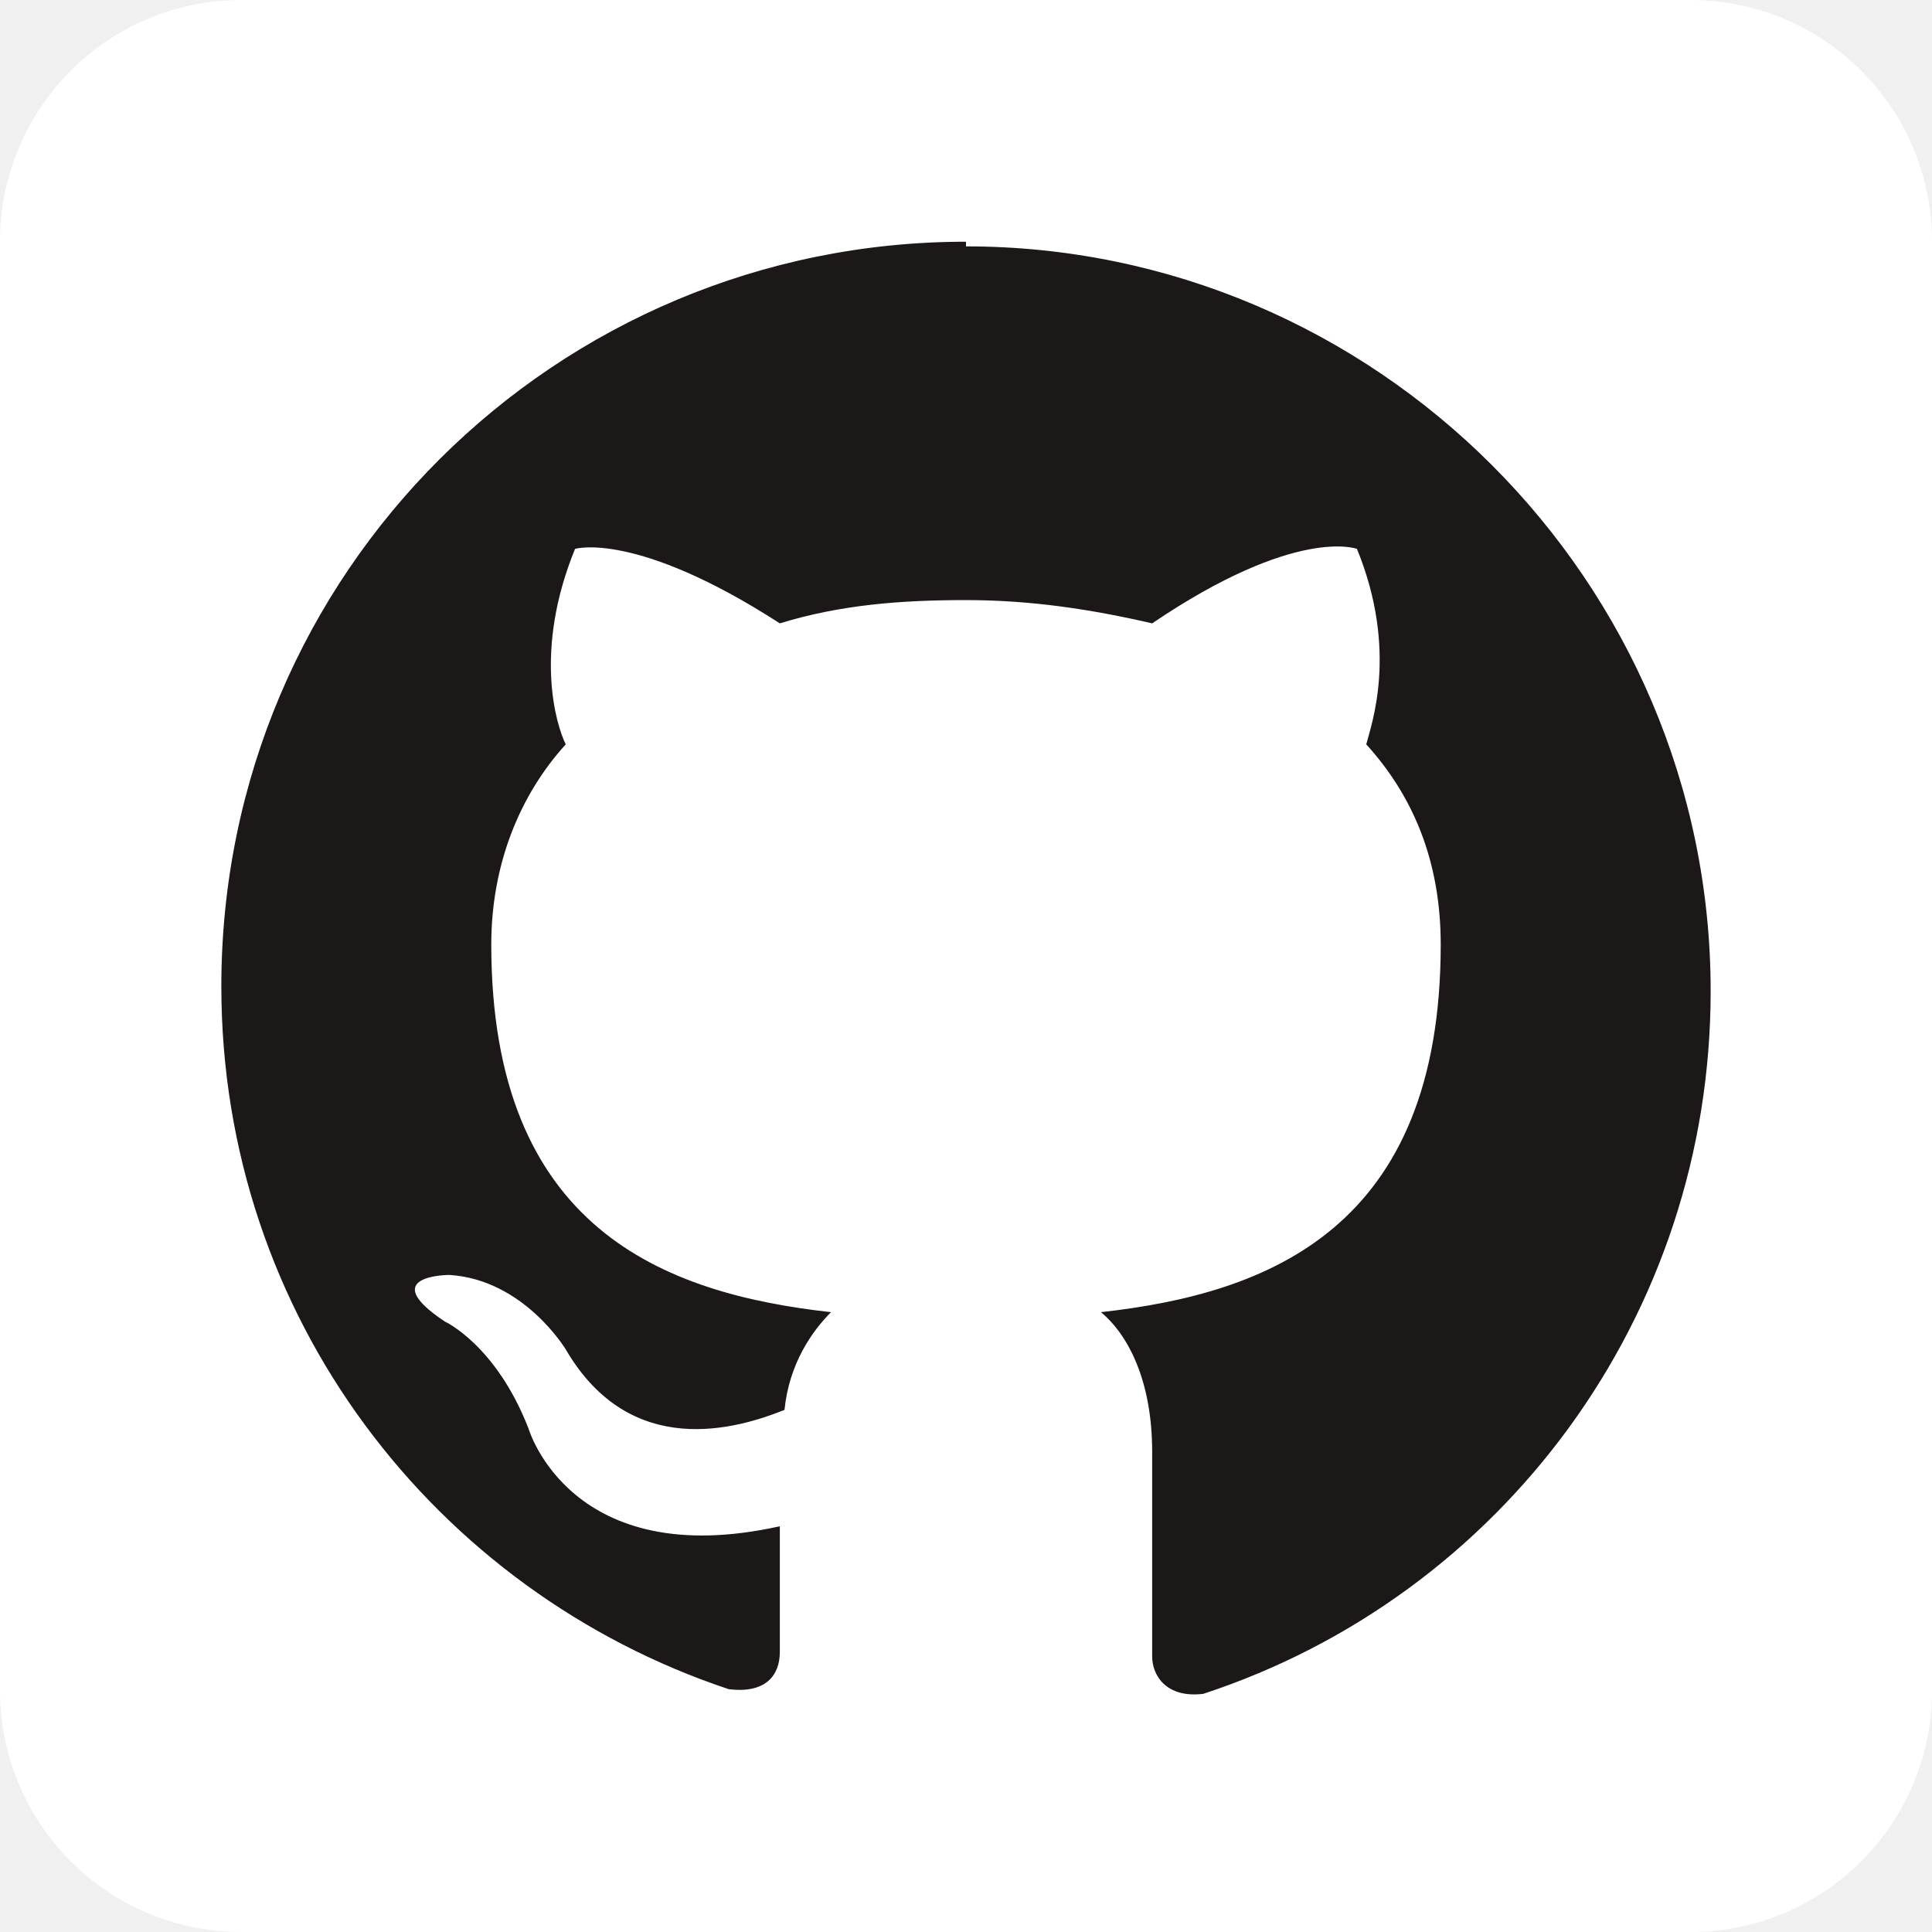
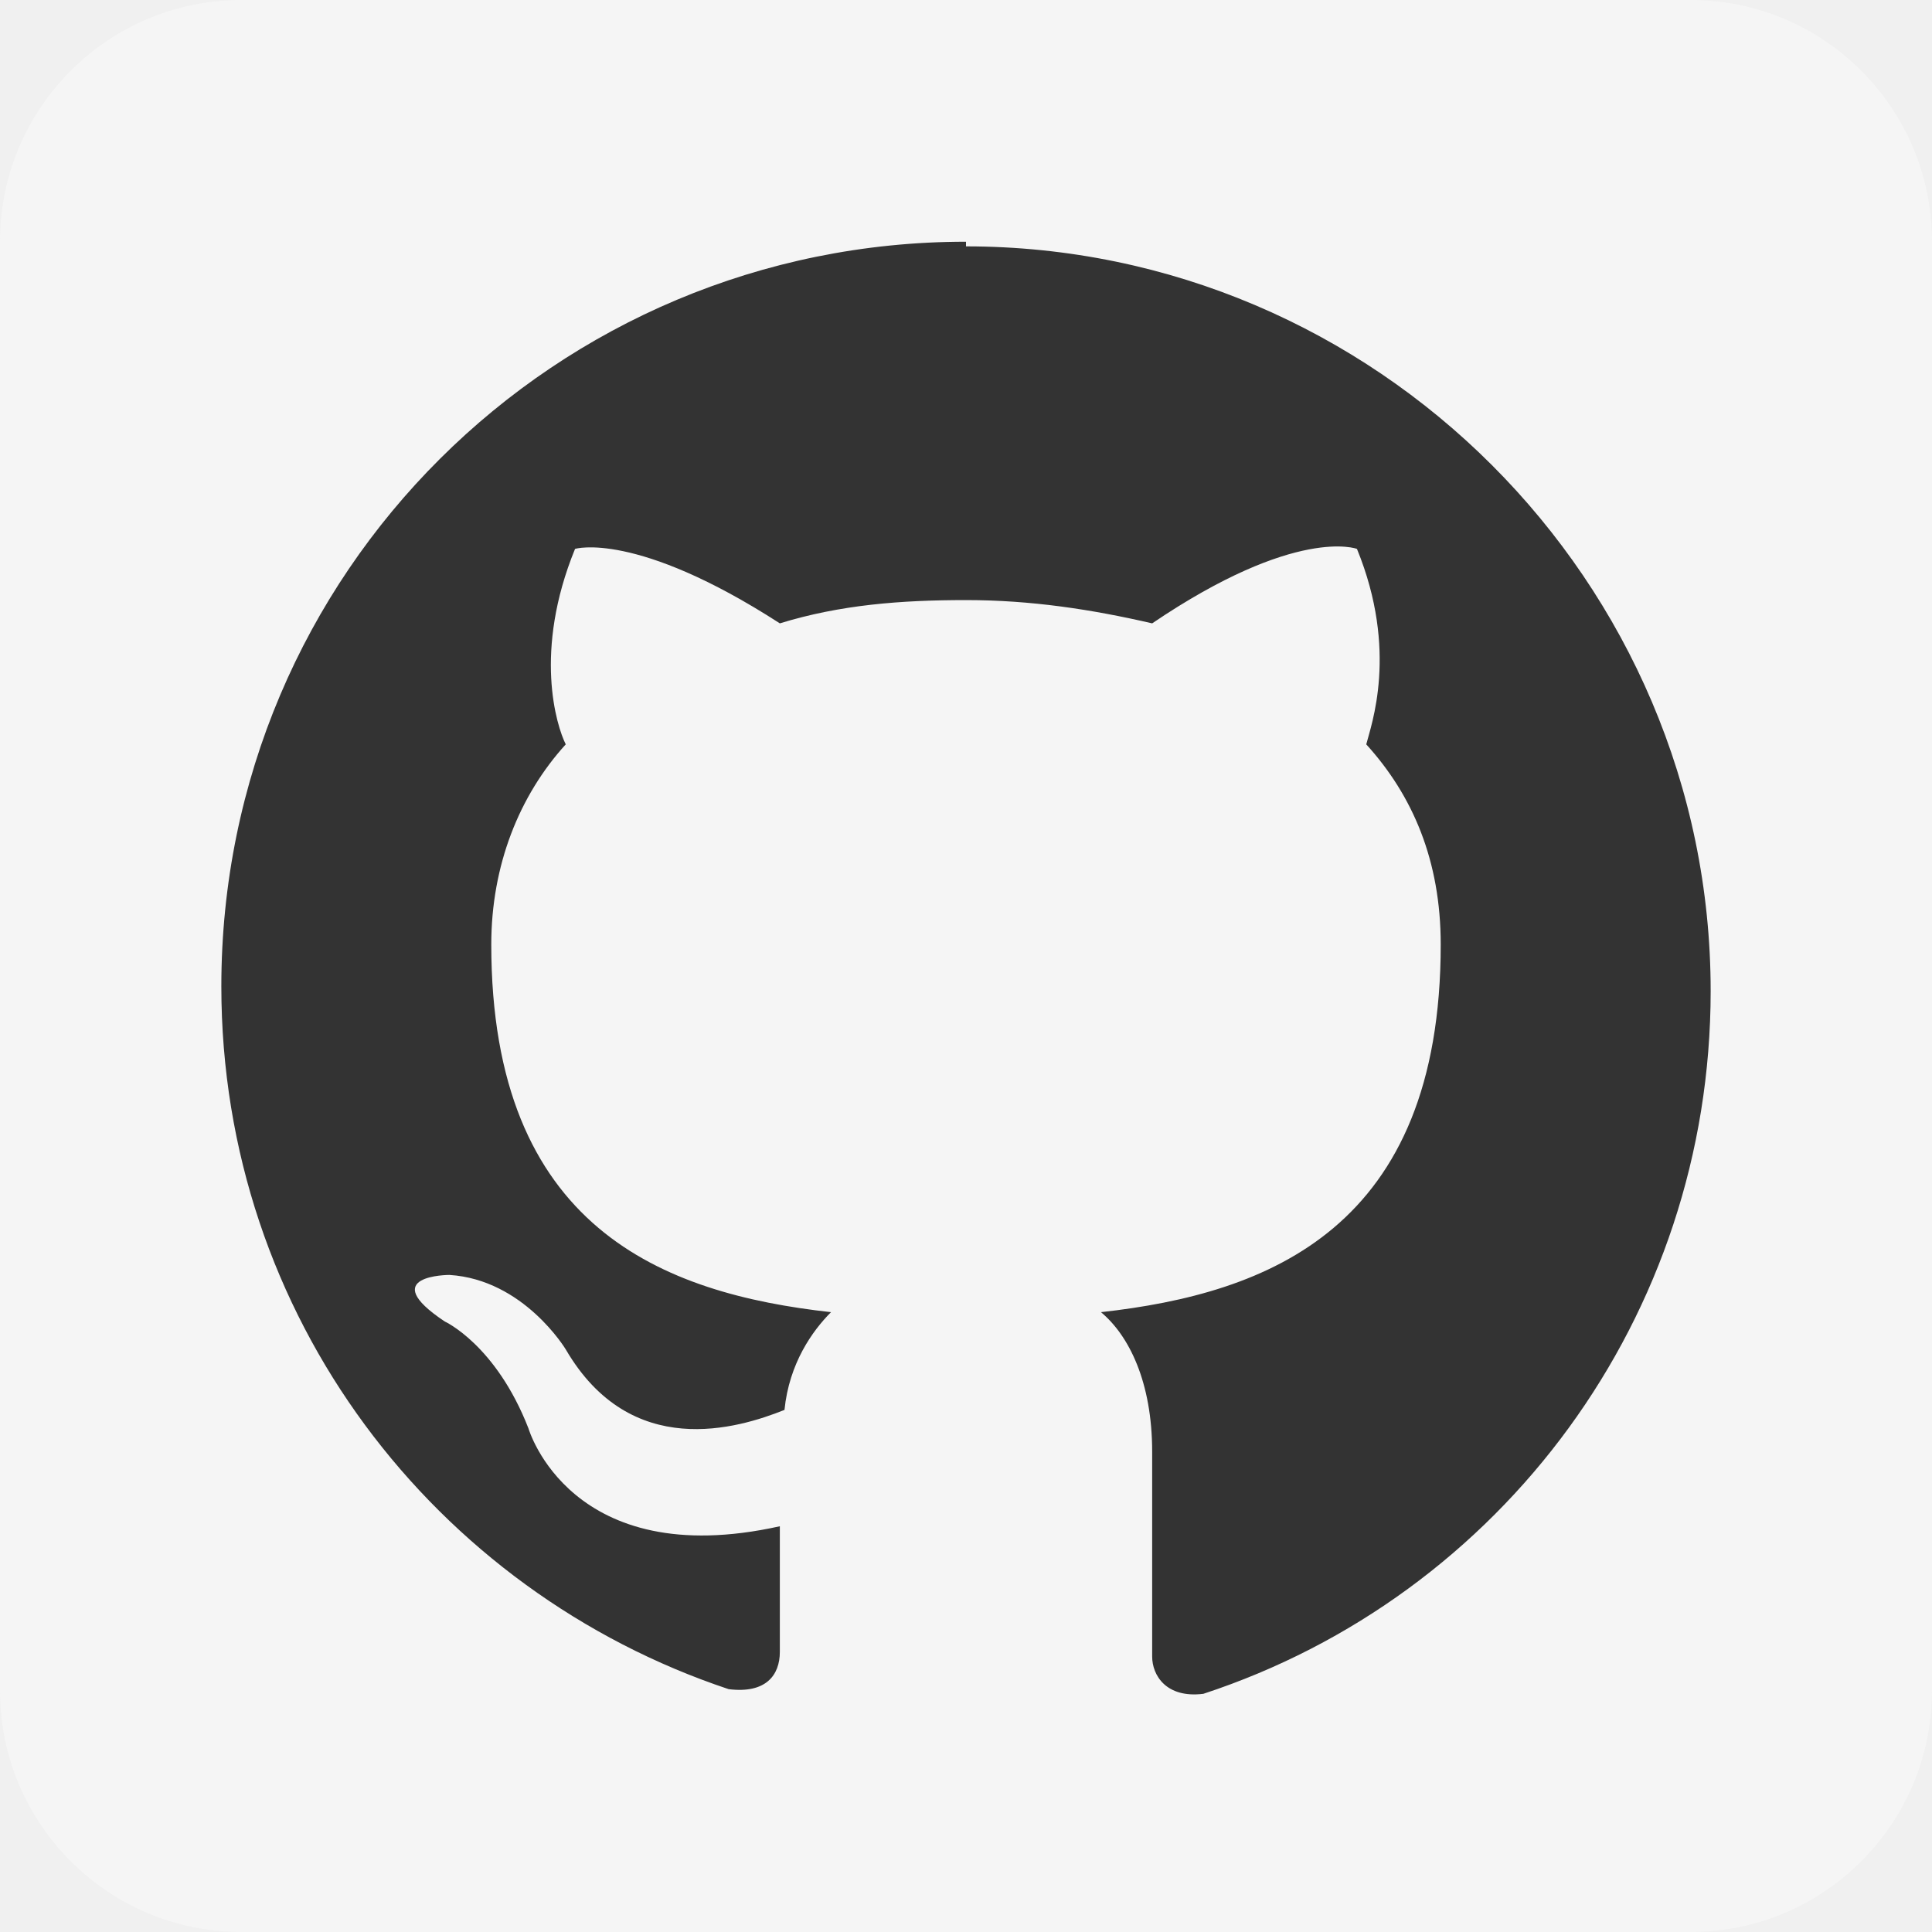
<svg xmlns="http://www.w3.org/2000/svg" version="1.1" width="32" height="32">
-   <rect width="32" height="32" ry="4" x="0" y="0" fill="#fff" />
+   <rect width="32" height="32" ry="4" x="0" y="0" fill="#F5F5F5" />
  <g transform="matrix(0.7708729,0,0,0.7708729,3.666033,-782.9035)">
-     <path d="m16 1020.8c-8.8 0-16 7.1-16 16 0 7.1 4.6 13 10.9 15.1 0.8 0.1 1.1-0.3 1.1-0.8 0-0.4 0-1.4 0-2.7-4.5 1-5.4-2.1-5.4-2.1-0.7-1.8-1.8-2.3-1.8-2.3-1.5-1 0.1-1 0.1-1 1.6 0.1 2.5 1.6 2.5 1.6 1.4 2.4 3.7 1.7 4.7 1.3 0.1-1 0.6-1.7 1-2.1-3.6-0.4-7.3-1.8-7.3-7.9 0-1.7 0.6-3.2 1.6-4.3-0.2-0.4-0.7-2 0.2-4.2 0 0 1.3-0.4 4.4 1.6 1.3-0.4 2.6-0.5 4-0.5 1.4 0 2.7 0.2 4 0.5 3.1-2.1 4.4-1.6 4.4-1.6 0.9 2.2 0.3 3.8 0.2 4.2 1 1.1 1.6 2.5 1.6 4.3 0 6.1-3.7 7.5-7.3 7.9 0.6 0.5 1.1 1.5 1.1 3 0 2.1 0 3.9 0 4.4 0 0.4 0.3 0.9 1.1 0.8 6.4-2.1 10.9-8.1 10.9-15.1 0-8.8-7.2-16-16-16" fill="#1b1817" />
+     <path d="m16 1020.8c-8.8 0-16 7.1-16 16 0 7.1 4.6 13 10.9 15.1 0.8 0.1 1.1-0.3 1.1-0.8 0-0.4 0-1.4 0-2.7-4.5 1-5.4-2.1-5.4-2.1-0.7-1.8-1.8-2.3-1.8-2.3-1.5-1 0.1-1 0.1-1 1.6 0.1 2.5 1.6 2.5 1.6 1.4 2.4 3.7 1.7 4.7 1.3 0.1-1 0.6-1.7 1-2.1-3.6-0.4-7.3-1.8-7.3-7.9 0-1.7 0.6-3.2 1.6-4.3-0.2-0.4-0.7-2 0.2-4.2 0 0 1.3-0.4 4.4 1.6 1.3-0.4 2.6-0.5 4-0.5 1.4 0 2.7 0.2 4 0.5 3.1-2.1 4.4-1.6 4.4-1.6 0.9 2.2 0.3 3.8 0.2 4.2 1 1.1 1.6 2.5 1.6 4.3 0 6.1-3.7 7.5-7.3 7.9 0.6 0.5 1.1 1.5 1.1 3 0 2.1 0 3.9 0 4.4 0 0.4 0.3 0.9 1.1 0.8 6.4-2.1 10.9-8.1 10.9-15.1 0-8.8-7.2-16-16-16" fill="#333333" />
  </g>
</svg>
